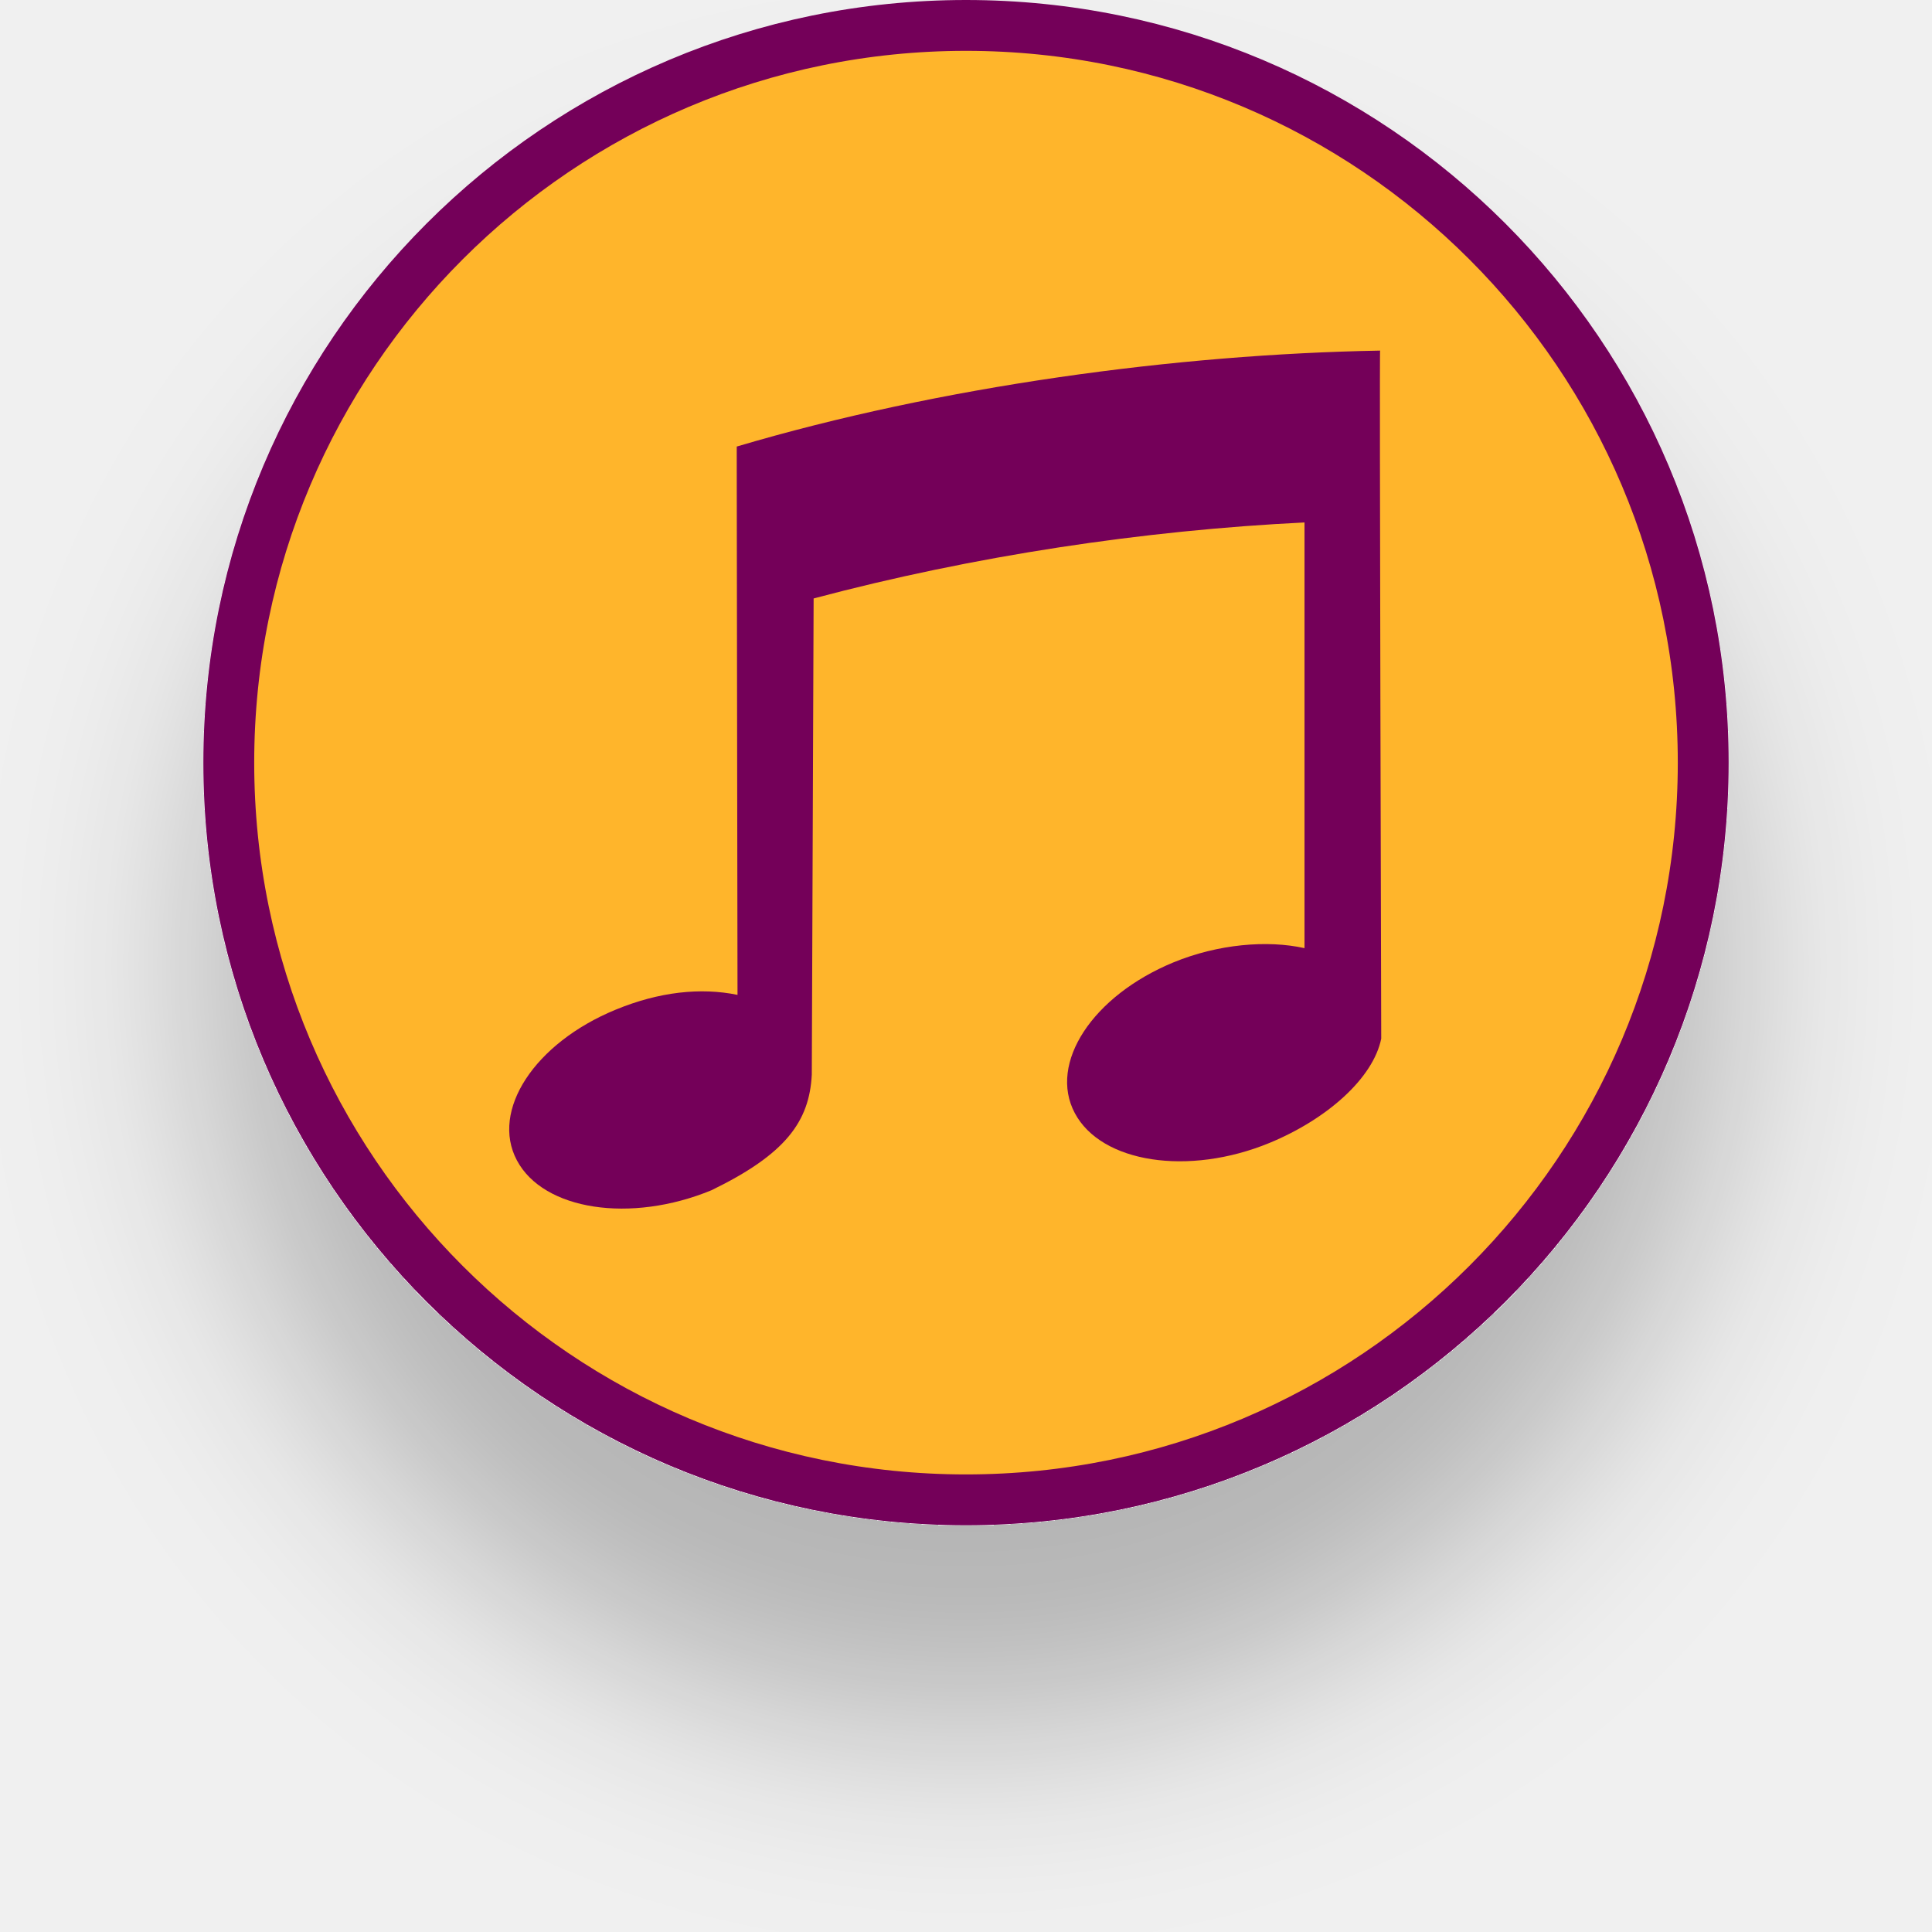
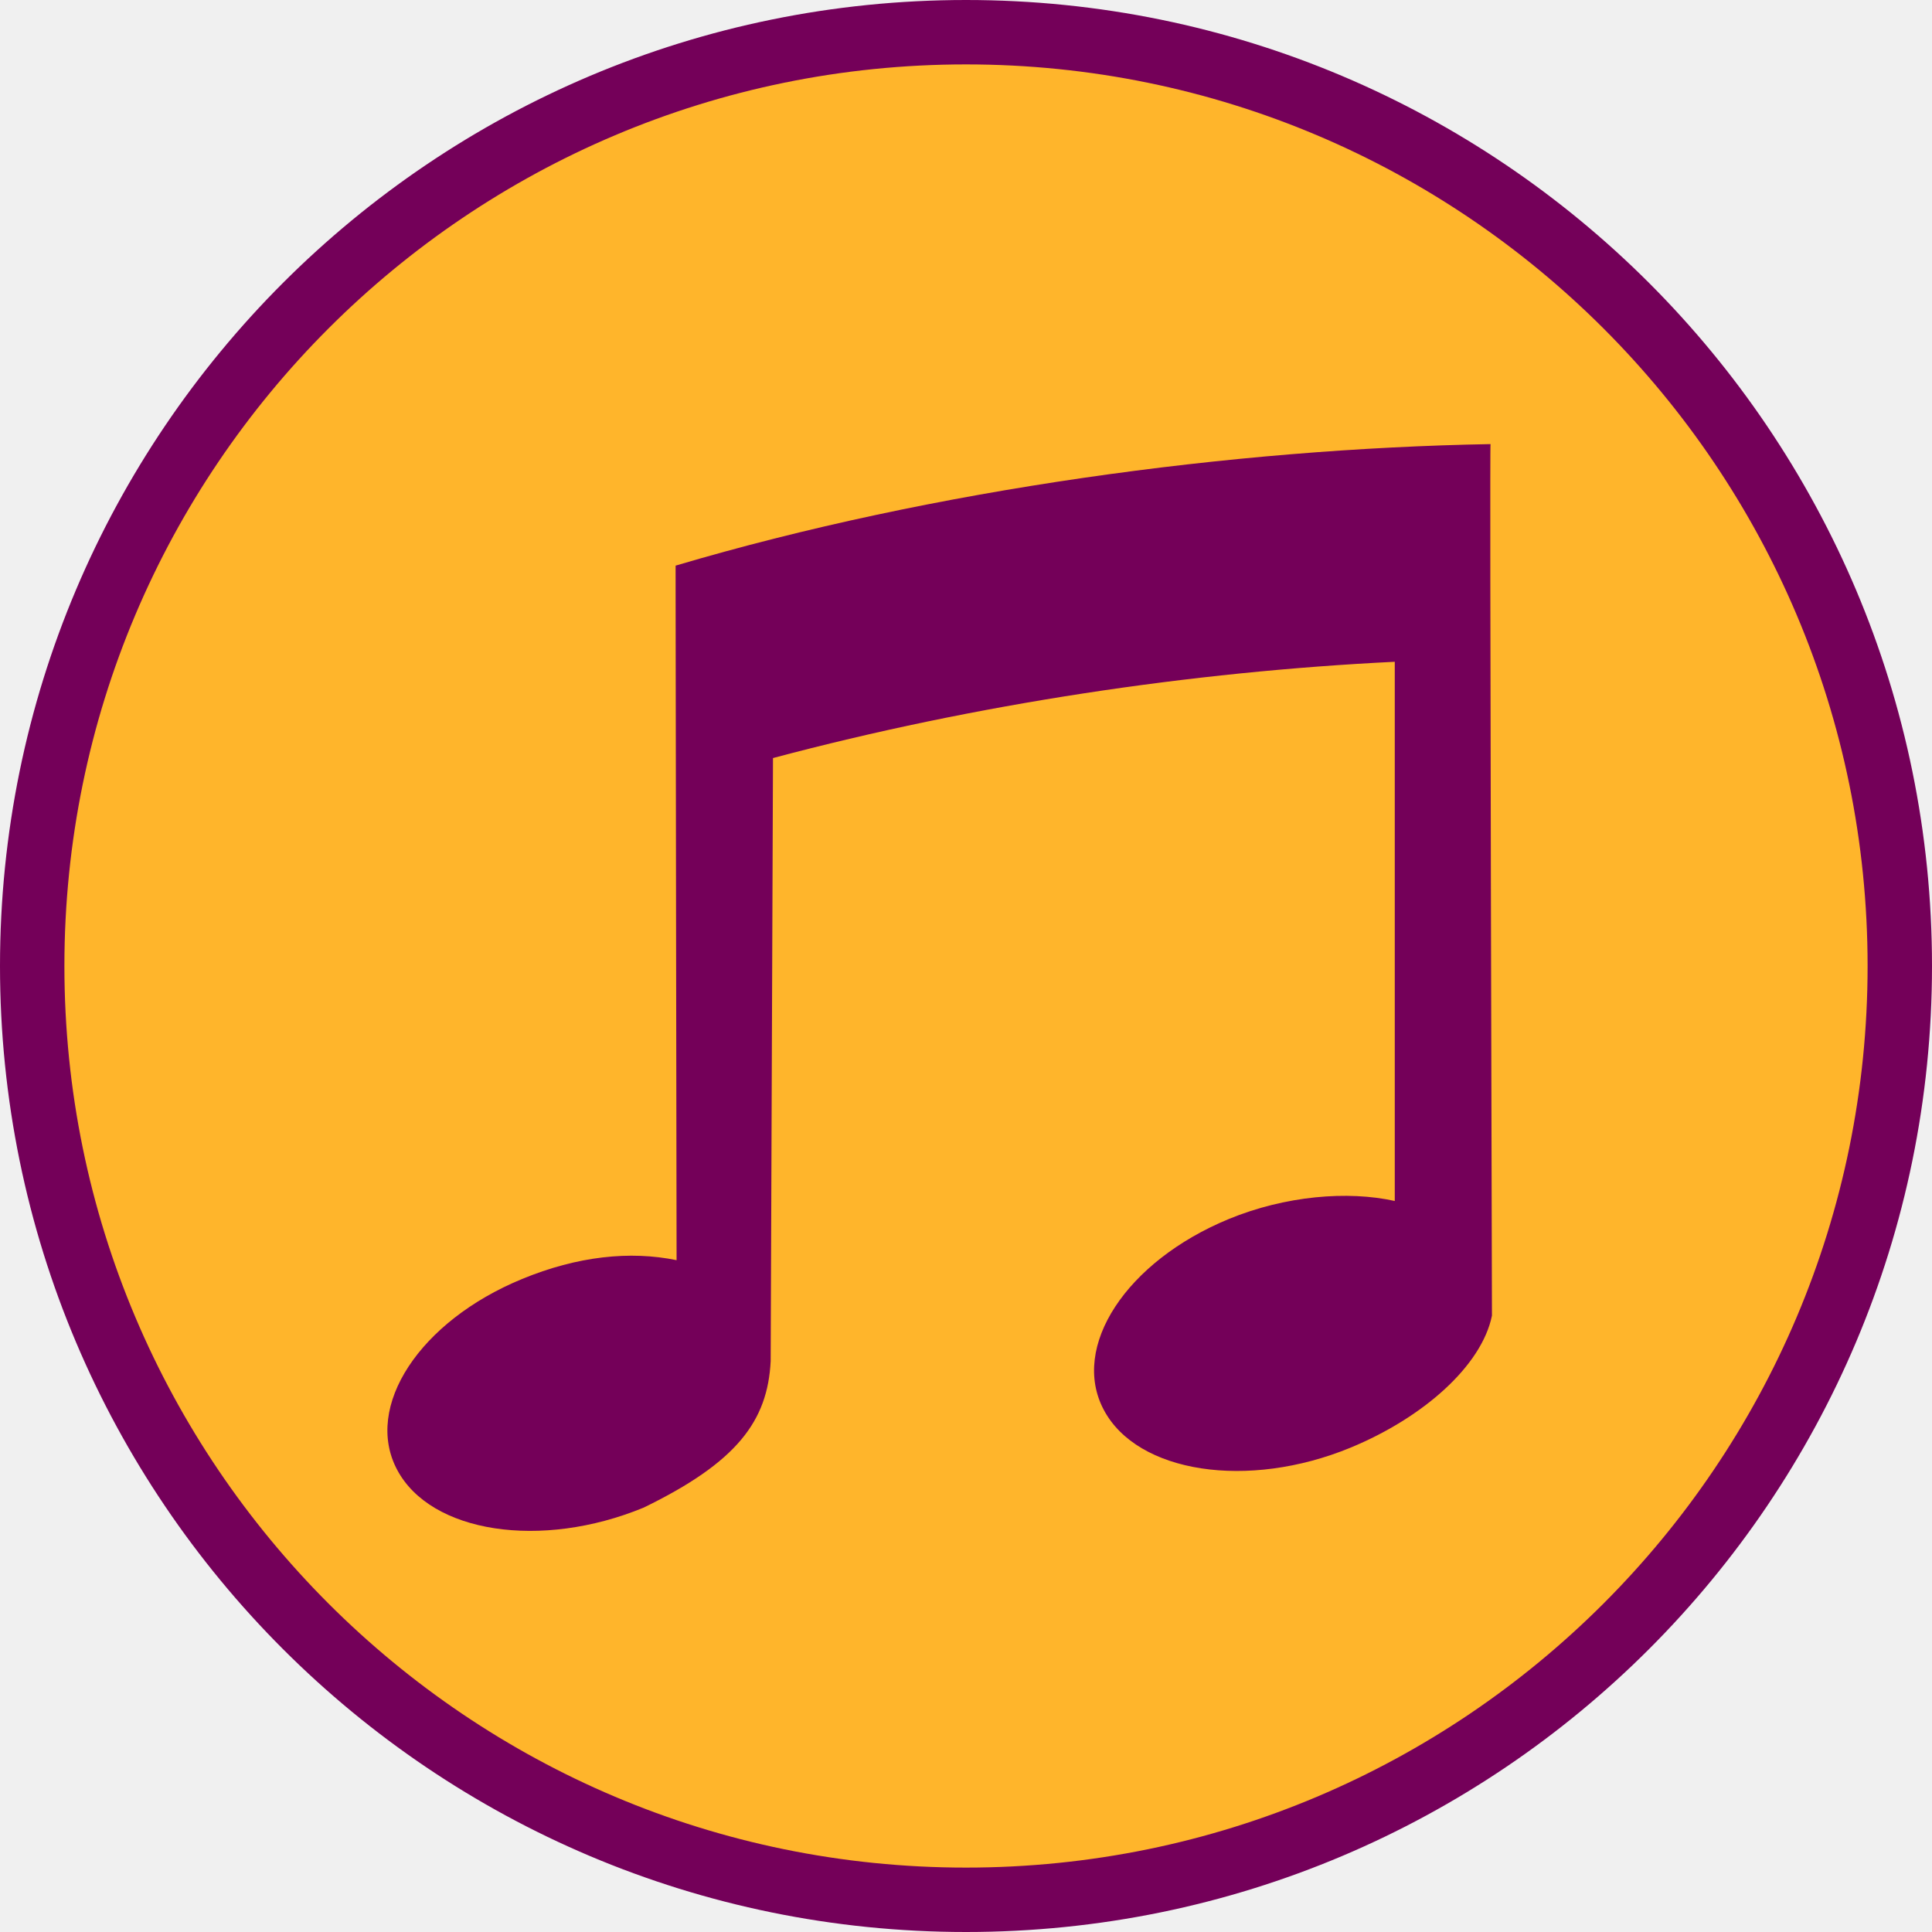
- <svg xmlns="http://www.w3.org/2000/svg" width="38" height="38" viewBox="0 0 38 38" fill="none">
-   <g filter="url(#filter0_d_64_1922)">
-     <rect x="4.5" y="0.5" width="29" height="29" rx="14.5" fill="#FFB52B" stroke="#740059" />
-     <g clip-path="url(#clip0_64_1922)">
-       <path d="M27.145 6.896C23.139 6.967 18.498 7.596 14.491 8.783C14.489 8.76 14.506 19.568 14.506 19.568C13.783 19.419 12.965 19.506 12.107 19.86C10.514 20.516 9.645 21.843 10.167 22.823C10.688 23.804 12.402 24.067 13.995 23.41C15.451 22.702 15.919 22.062 15.967 21.137L16.003 11.771C19.16 10.93 22.499 10.431 25.658 10.276V18.649C24.927 18.486 23.958 18.568 23.08 18.929C21.487 19.587 20.618 20.913 21.14 21.893C21.661 22.874 23.375 23.136 24.969 22.48C26.101 22.013 27.008 21.208 27.167 20.429C27.168 20.428 27.129 6.877 27.145 6.896Z" fill="#740059" />
-     </g>
+ <svg xmlns="http://www.w3.org/2000/svg" width="30" height="30" viewBox="0 0 30 30" fill="none">
+   <rect x="0.5" y="0.5" width="29" height="29" rx="14.5" fill="#FFB52B" stroke="#740059" />
+   <g clip-path="url(#clip0_64_1922)">
+     <path d="M23.145 6.896C19.139 6.967 14.498 7.596 10.491 8.783C10.489 8.76 10.506 19.568 10.506 19.568C9.783 19.419 8.965 19.506 8.107 19.86C6.514 20.516 5.645 21.843 6.167 22.823C6.688 23.804 8.402 24.067 9.995 23.41C11.451 22.702 11.919 22.062 11.967 21.137L12.003 11.771C15.161 10.93 18.499 10.431 21.658 10.276V18.649C20.927 18.486 19.958 18.568 19.08 18.929C17.487 19.587 16.618 20.913 17.14 21.893C17.661 22.874 19.375 23.136 20.969 22.48C22.101 22.013 23.008 21.208 23.167 20.429C23.168 20.428 23.129 6.877 23.145 6.896Z" fill="#740059" />
  </g>
  <defs>
-     <filter id="filter0_d_64_1922" x="0" y="0" width="38" height="38" filterUnits="userSpaceOnUse" color-interpolation-filters="sRGB">
-       <feFlood flood-opacity="0" result="BackgroundImageFix" />
-       <feColorMatrix in="SourceAlpha" type="matrix" values="0 0 0 0 0 0 0 0 0 0 0 0 0 0 0 0 0 0 127 0" result="hardAlpha" />
-       <feOffset dy="4" />
-       <feGaussianBlur stdDeviation="2" />
-       <feComposite in2="hardAlpha" operator="out" />
-       <feColorMatrix type="matrix" values="0 0 0 0 0 0 0 0 0 0 0 0 0 0 0 0 0 0 0.25 0" />
-       <feBlend mode="normal" in2="BackgroundImageFix" result="effect1_dropShadow_64_1922" />
-       <feBlend mode="normal" in="SourceGraphic" in2="effect1_dropShadow_64_1922" result="shape" />
-     </filter>
    <clipPath id="clip0_64_1922">
-       <rect width="17.333" height="17.333" fill="white" transform="translate(10 6.66663)" />
+       <rect width="17.333" height="17.333" fill="white" transform="translate(6 6.66663)" />
    </clipPath>
  </defs>
</svg>
